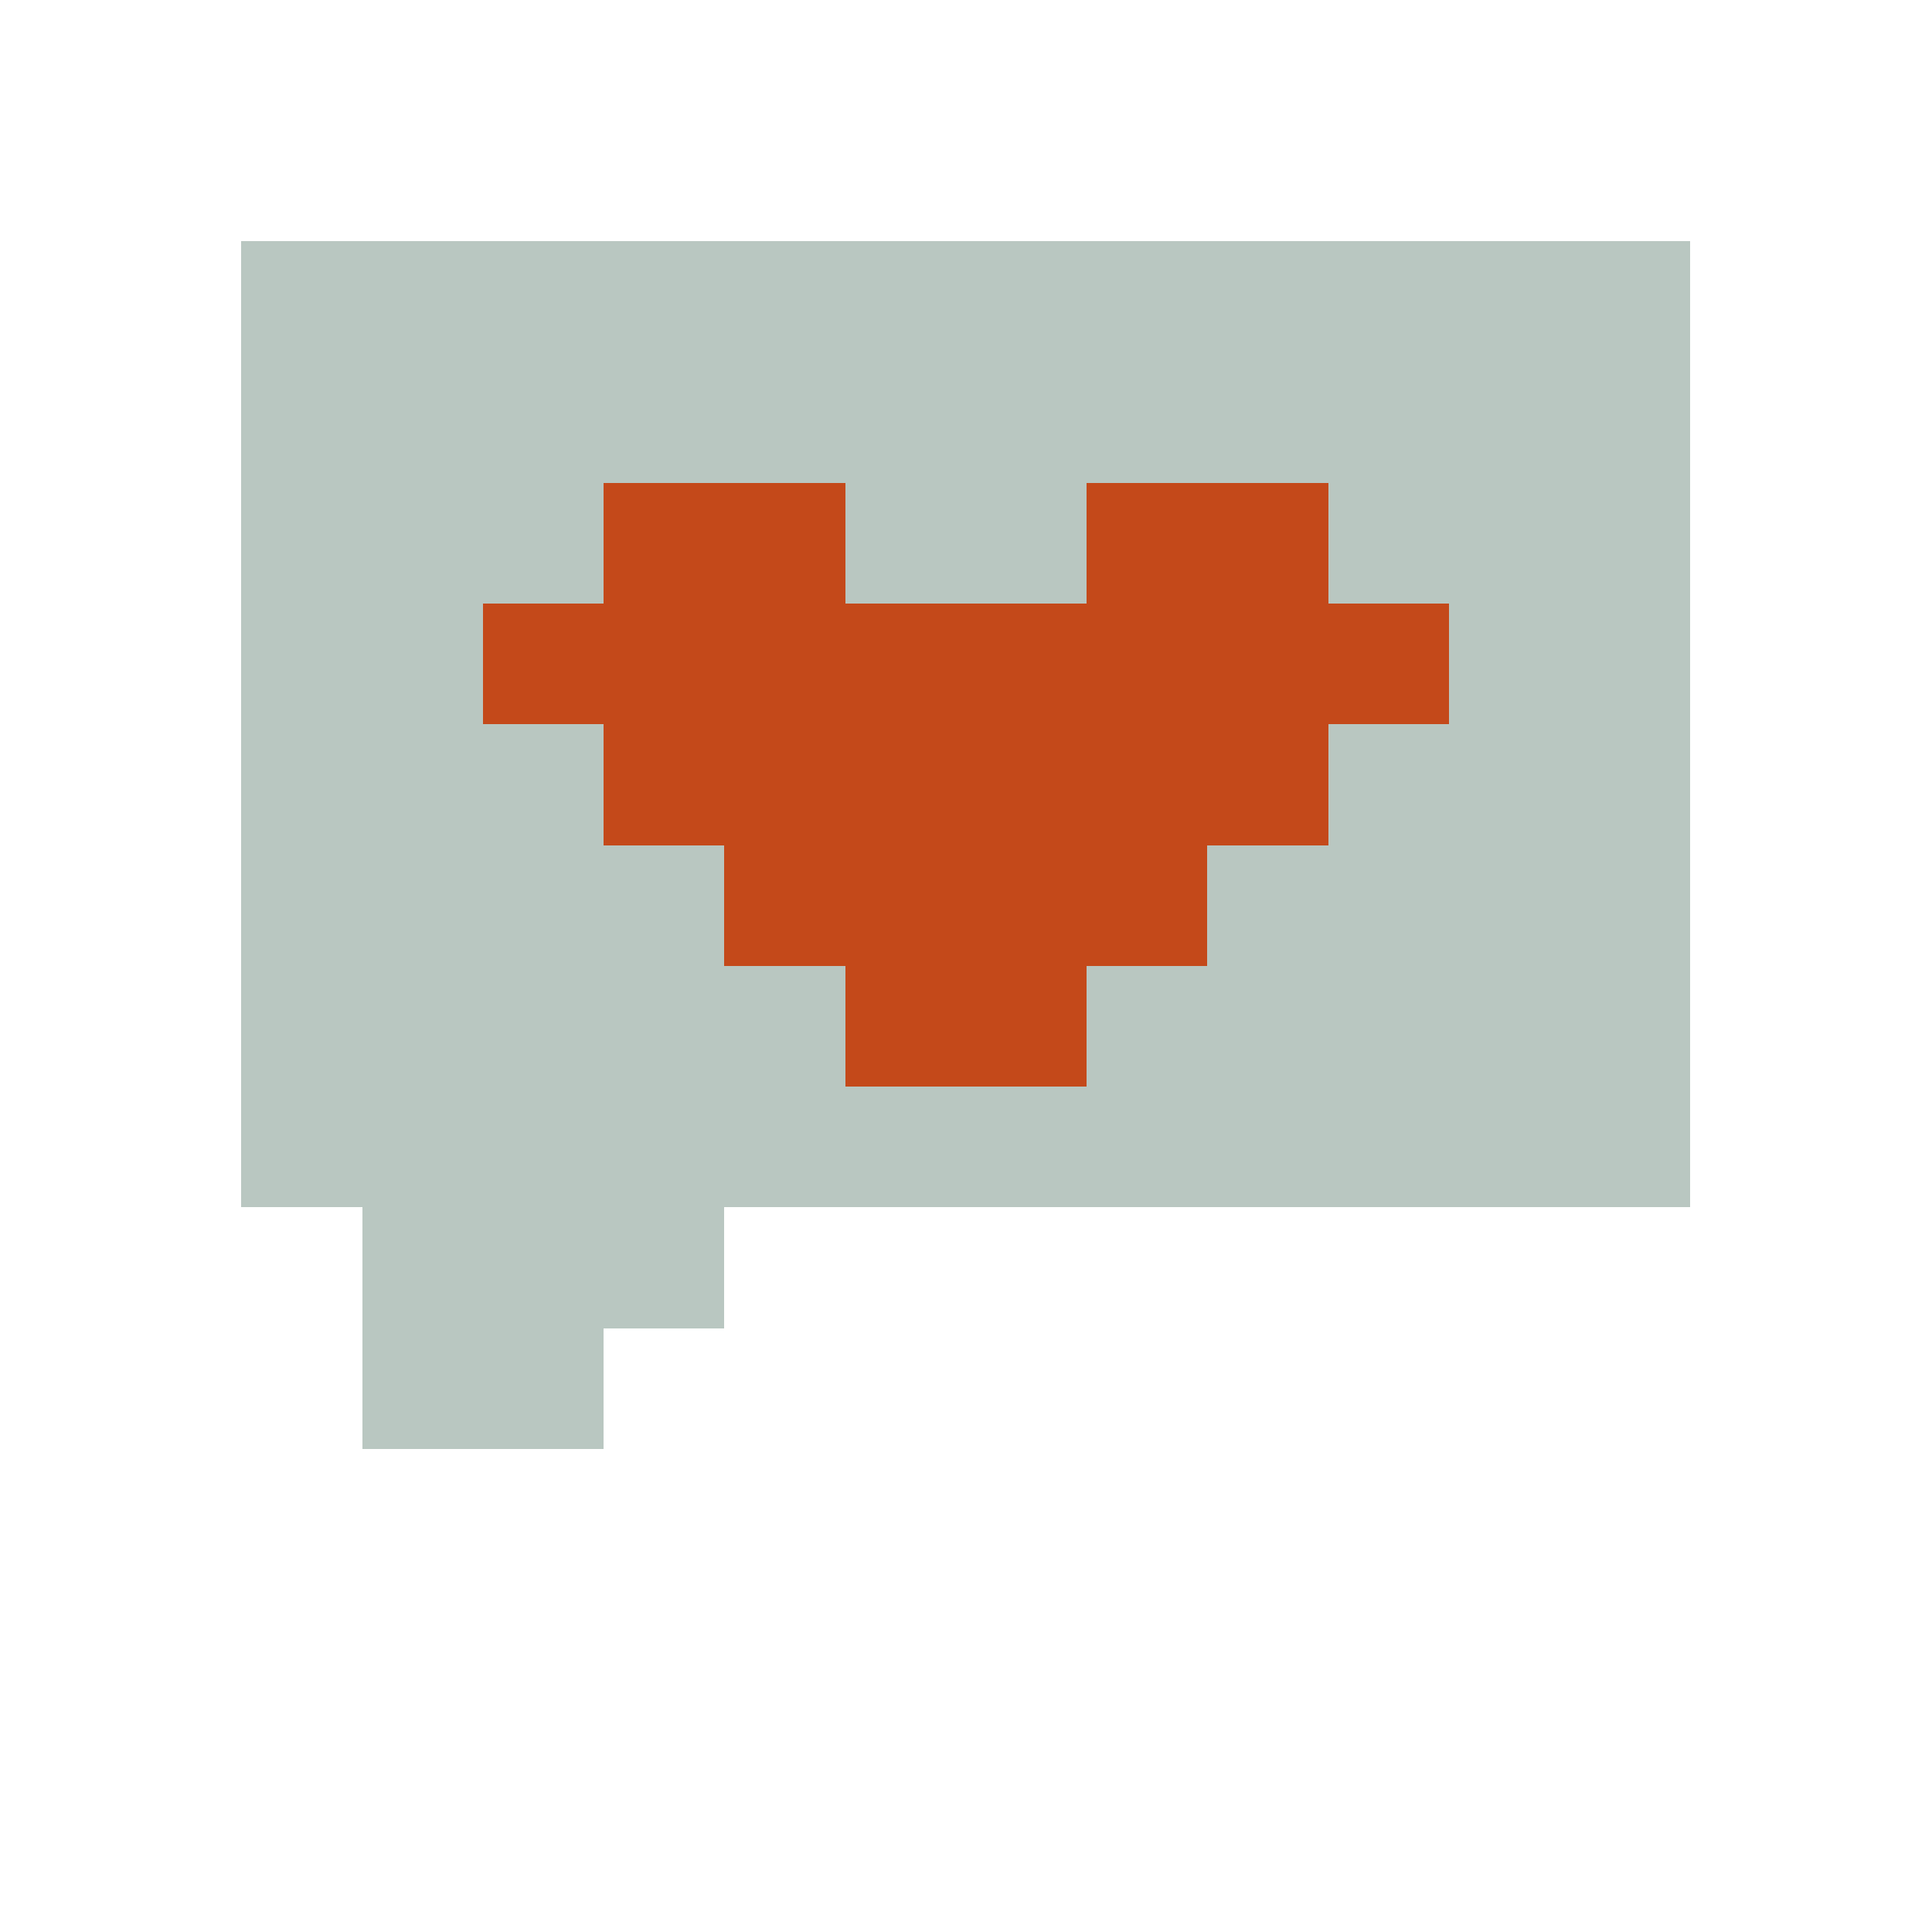
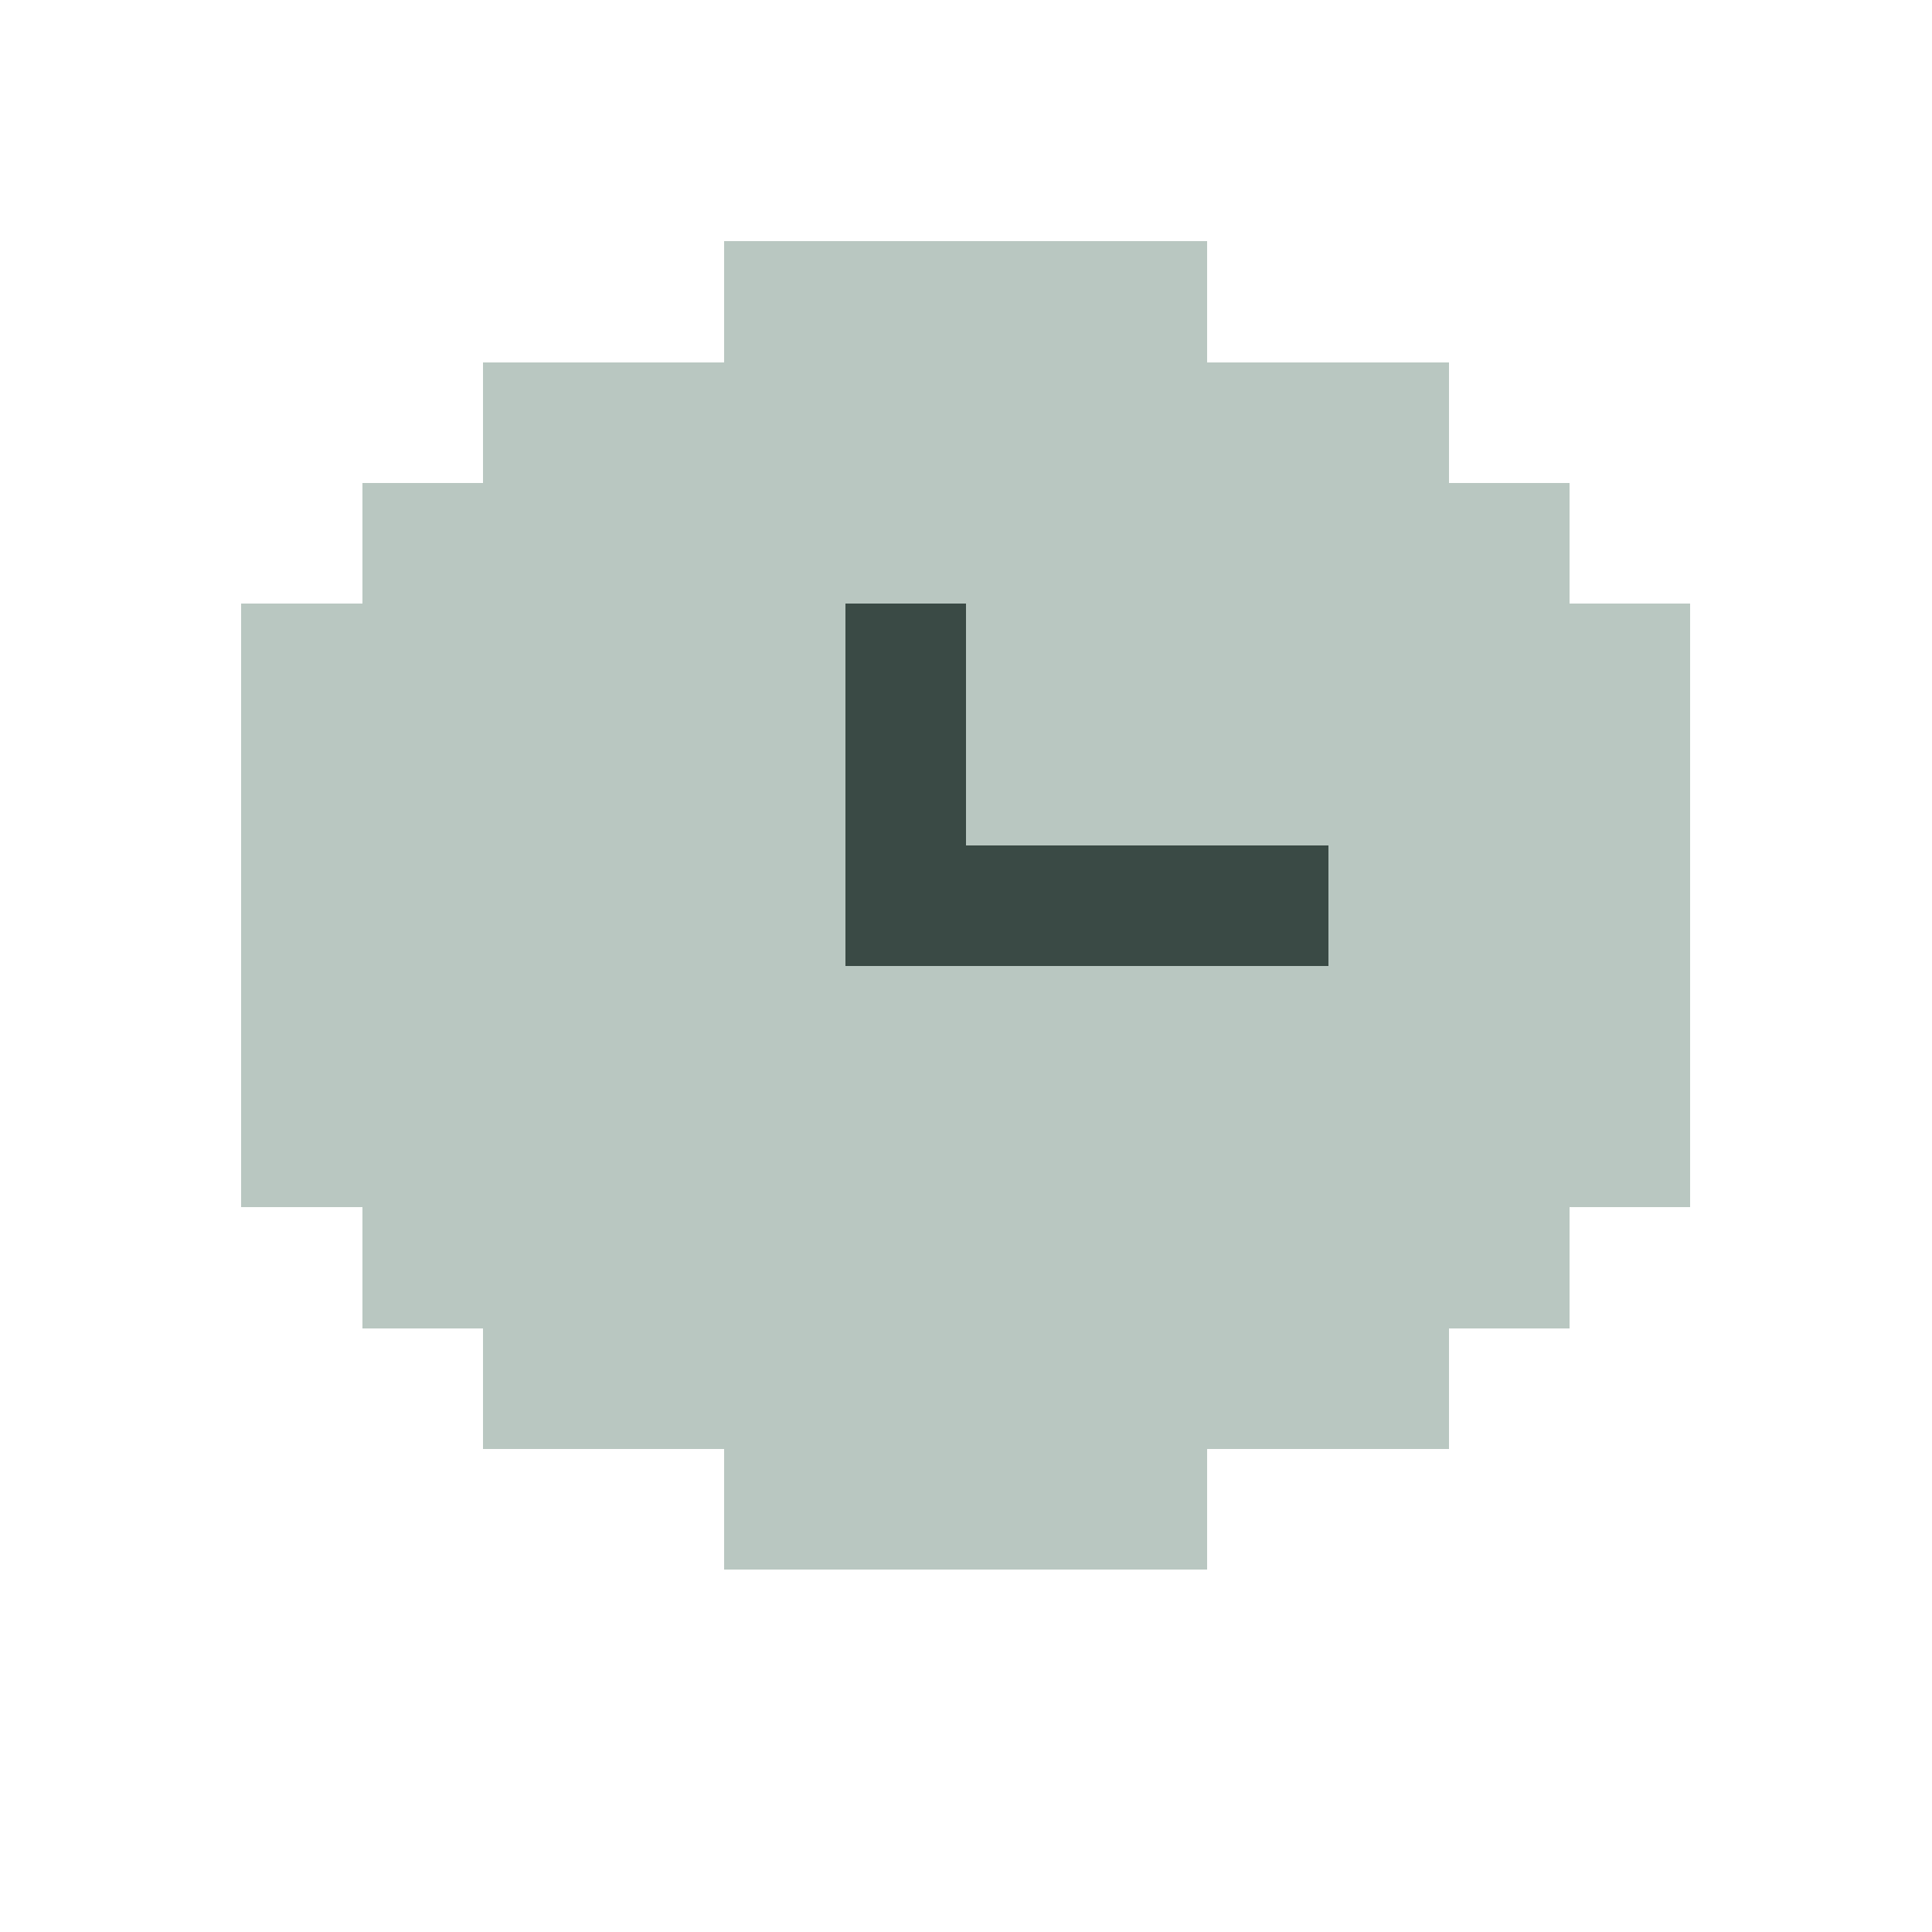
- <svg xmlns="http://www.w3.org/2000/svg" viewBox="0 0 16 16" shape-rendering="crispEdges" role="img" aria-label="一個完全懂你的人">
-   <rect x="2" y="2" width="12" height="1" fill="#B9C7C1" />
-   <rect x="2" y="3" width="12" height="1" fill="#B9C7C1" />
-   <rect x="2" y="4" width="3" height="1" fill="#B9C7C1" />
-   <rect x="5" y="4" width="2" height="1" fill="#C4491A" />
-   <rect x="7" y="4" width="2" height="1" fill="#B9C7C1" />
-   <rect x="9" y="4" width="2" height="1" fill="#C4491A" />
-   <rect x="11" y="4" width="3" height="1" fill="#B9C7C1" />
-   <rect x="2" y="5" width="2" height="1" fill="#B9C7C1" />
-   <rect x="4" y="5" width="8" height="1" fill="#C4491A" />
-   <rect x="12" y="5" width="2" height="1" fill="#B9C7C1" />
-   <rect x="2" y="6" width="3" height="1" fill="#B9C7C1" />
-   <rect x="5" y="6" width="6" height="1" fill="#C4491A" />
-   <rect x="11" y="6" width="3" height="1" fill="#B9C7C1" />
-   <rect x="2" y="7" width="4" height="1" fill="#B9C7C1" />
-   <rect x="6" y="7" width="4" height="1" fill="#C4491A" />
-   <rect x="10" y="7" width="4" height="1" fill="#B9C7C1" />
-   <rect x="2" y="8" width="5" height="1" fill="#B9C7C1" />
-   <rect x="7" y="8" width="2" height="1" fill="#C4491A" />
-   <rect x="9" y="8" width="5" height="1" fill="#B9C7C1" />
+ <svg xmlns="http://www.w3.org/2000/svg" viewBox="0 0 16 16" shape-rendering="crispEdges" role="img" aria-label="每天多三小時">
+   <rect x="6" y="2" width="4" height="1" fill="#B9C7C1" />
+   <rect x="4" y="3" width="8" height="1" fill="#B9C7C1" />
+   <rect x="3" y="4" width="10" height="1" fill="#B9C7C1" />
+   <rect x="2" y="5" width="5" height="1" fill="#B9C7C1" />
+   <rect x="7" y="5" width="1" height="1" fill="#3A4A45" />
+   <rect x="8" y="5" width="6" height="1" fill="#B9C7C1" />
+   <rect x="2" y="6" width="5" height="1" fill="#B9C7C1" />
+   <rect x="7" y="6" width="1" height="1" fill="#3A4A45" />
+   <rect x="8" y="6" width="6" height="1" fill="#B9C7C1" />
+   <rect x="2" y="7" width="5" height="1" fill="#B9C7C1" />
+   <rect x="7" y="7" width="4" height="1" fill="#3A4A45" />
+   <rect x="11" y="7" width="3" height="1" fill="#B9C7C1" />
+   <rect x="2" y="8" width="12" height="1" fill="#B9C7C1" />
  <rect x="2" y="9" width="12" height="1" fill="#B9C7C1" />
-   <rect x="3" y="10" width="3" height="1" fill="#B9C7C1" />
-   <rect x="3" y="11" width="2" height="1" fill="#B9C7C1" />
+   <rect x="3" y="10" width="10" height="1" fill="#B9C7C1" />
+   <rect x="4" y="11" width="8" height="1" fill="#B9C7C1" />
+   <rect x="6" y="12" width="4" height="1" fill="#B9C7C1" />
</svg>
